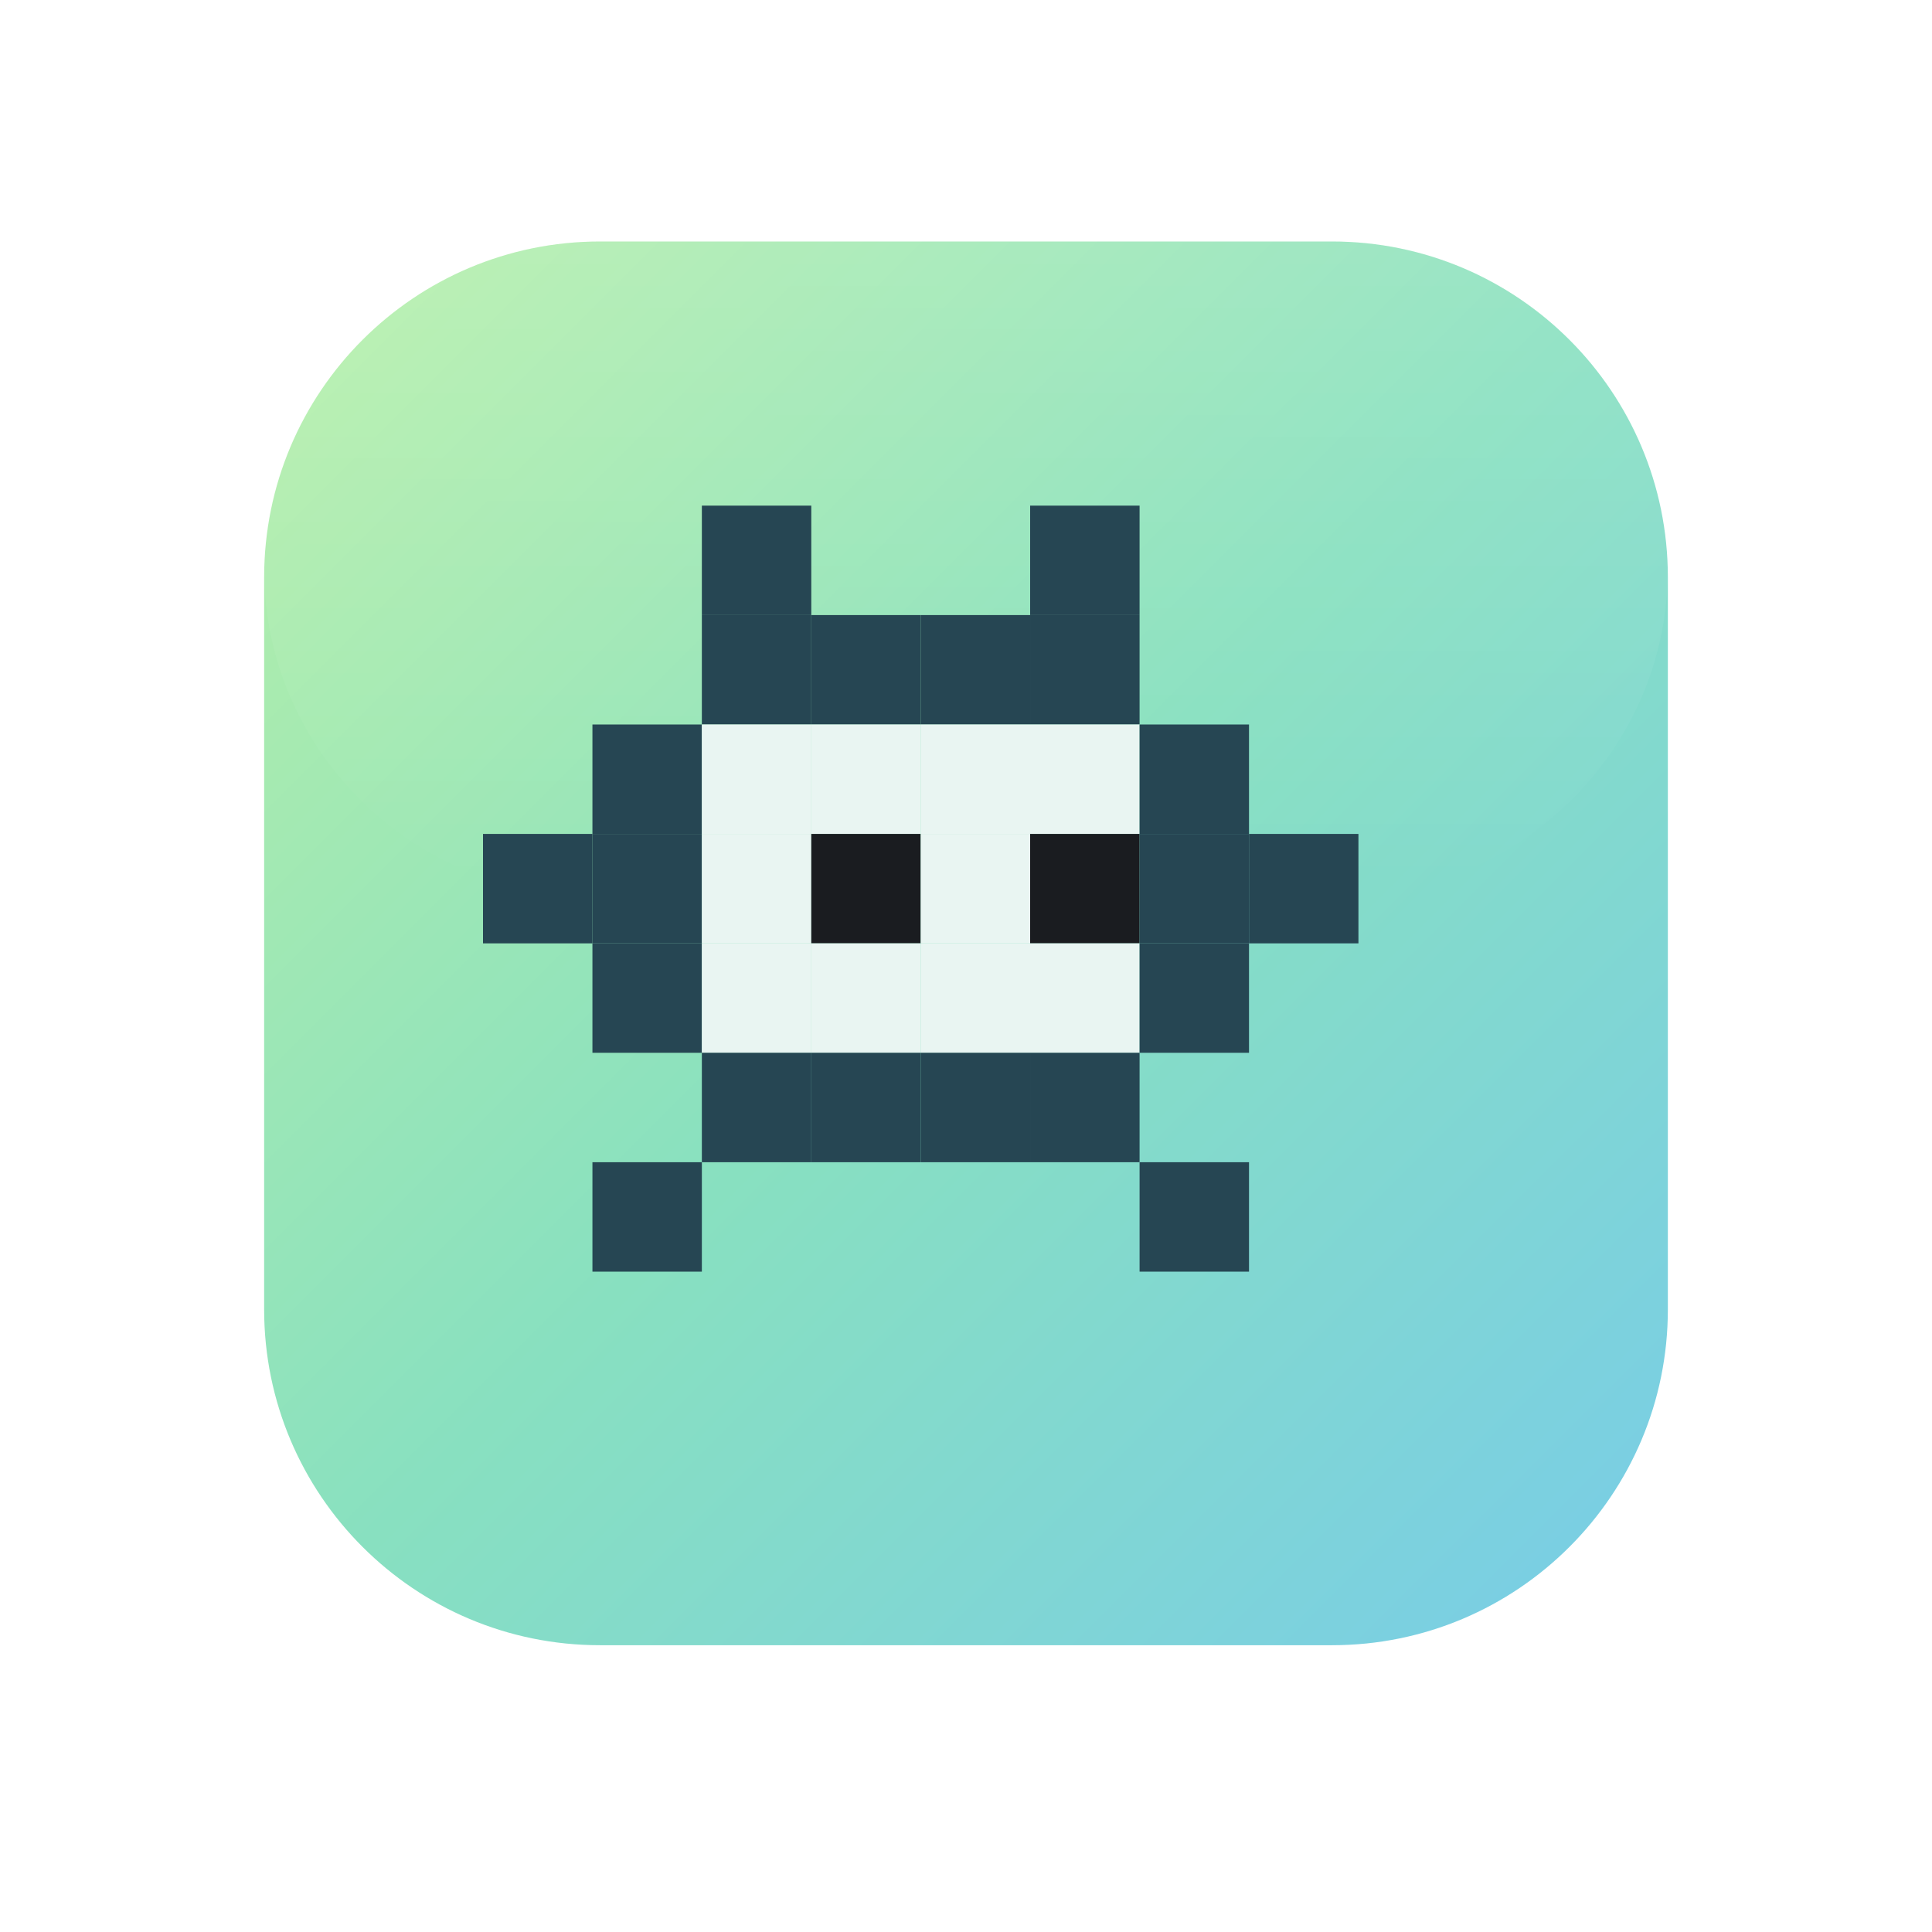
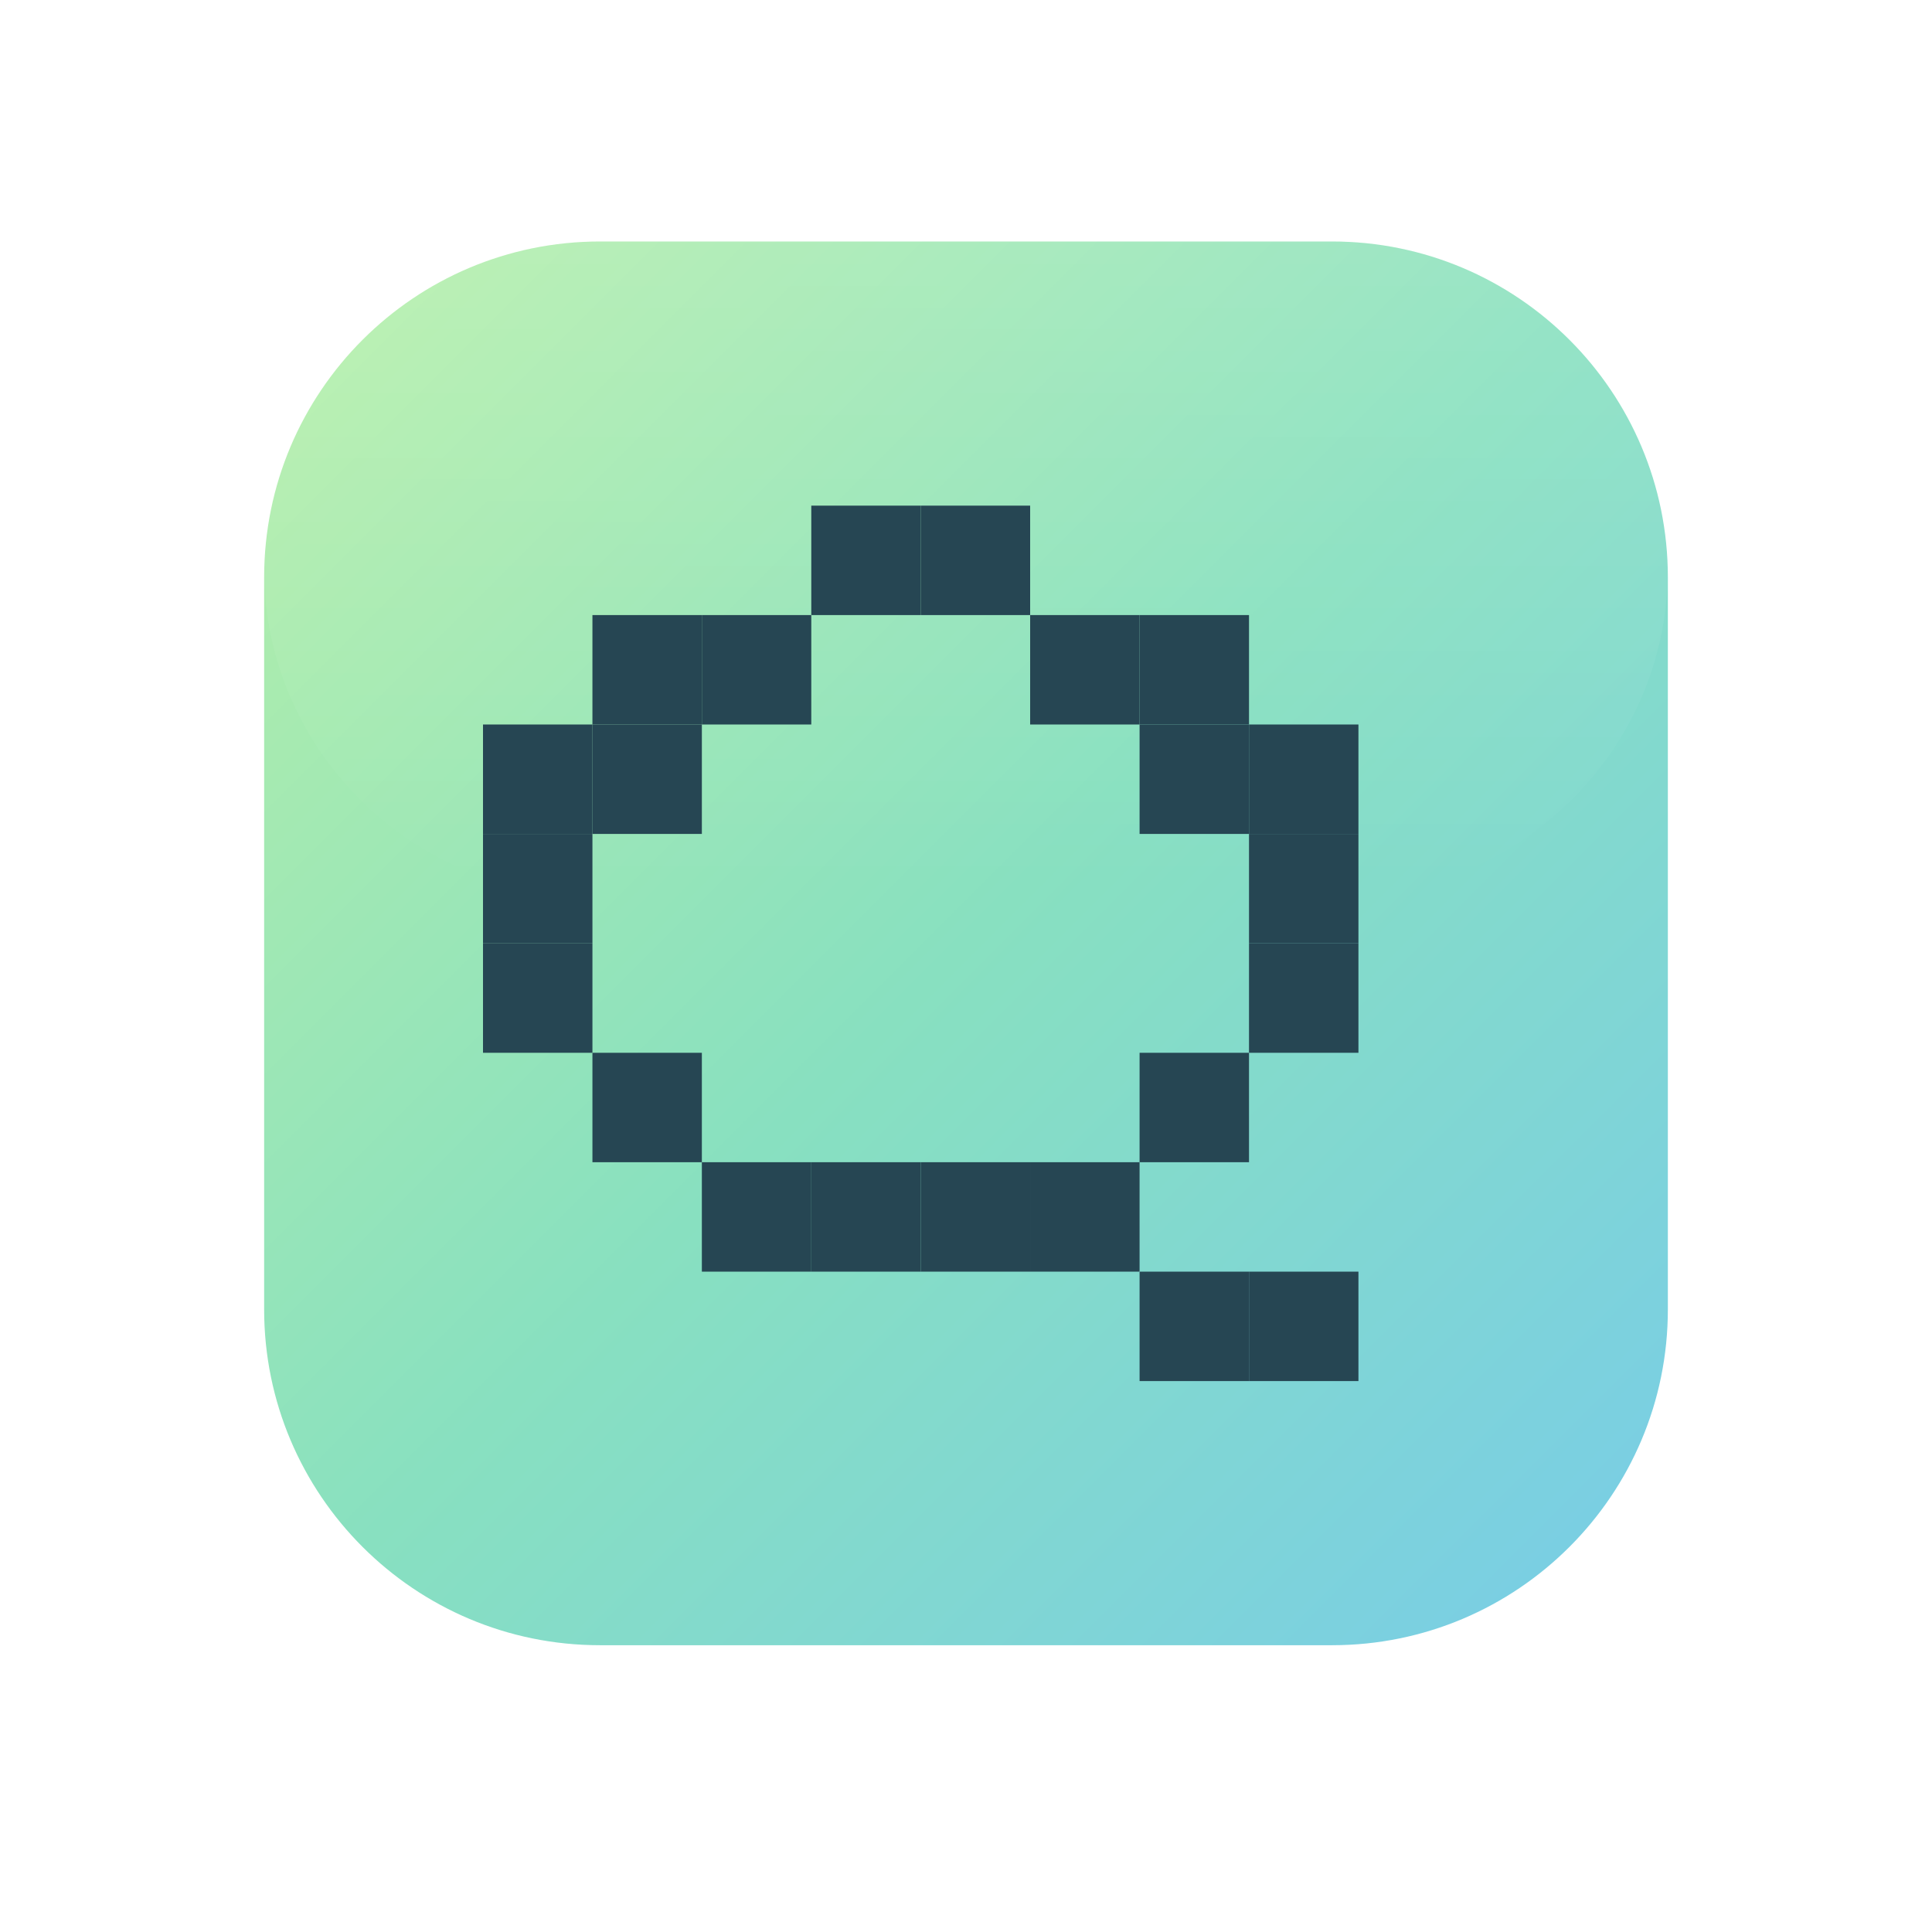
<svg xmlns="http://www.w3.org/2000/svg" width="1024" height="1024" viewBox="0 0 1024 1024" fill="none">
  <defs>
    <linearGradient id="face" x1="140" y1="128" x2="884" y2="872" gradientUnits="userSpaceOnUse">
      <stop stop-color="#B8F0A8" />
      <stop offset="0.5" stop-color="#88E0C0" />
      <stop offset="1" stop-color="#78CCE8" />
    </linearGradient>
    <linearGradient id="gloss" x1="0" y1="0" x2="0" y2="1">
      <stop stop-color="white" stop-opacity="0.12" />
      <stop offset="1" stop-color="white" stop-opacity="0" />
    </linearGradient>
  </defs>
  <g>
    <rect x="140" y="128" width="744" height="744" rx="178" fill="url(#face)" />
    <rect x="140" y="128" width="744" height="348" rx="178" fill="url(#gloss)" />
  </g>
  <g>
-     <rect x="372" y="268" width="58" height="58" fill="#264653" />
-     <rect x="546" y="268" width="58" height="58" fill="#264653" />
+     <rect x="430" y="268" width="58" height="58" fill="#264653" />
+     <rect x="488" y="268" width="58" height="58" fill="#264653" />
+     <rect x="314" y="326" width="58" height="58" fill="#264653" />
    <rect x="372" y="326" width="58" height="58" fill="#264653" />
-     <rect x="430" y="326" width="58" height="58" fill="#264653" />
-     <rect x="488" y="326" width="58" height="58" fill="#264653" />
    <rect x="546" y="326" width="58" height="58" fill="#264653" />
+     <rect x="604" y="326" width="58" height="58" fill="#264653" />
+     <rect x="256" y="384" width="58" height="58" fill="#264653" />
    <rect x="314" y="384" width="58" height="58" fill="#264653" />
-     <rect x="372" y="384" width="58" height="58" fill="#E9F5F2" />
-     <rect x="430" y="384" width="58" height="58" fill="#E9F5F2" />
-     <rect x="488" y="384" width="58" height="58" fill="#E9F5F2" />
-     <rect x="546" y="384" width="58" height="58" fill="#E9F5F2" />
    <rect x="604" y="384" width="58" height="58" fill="#264653" />
+     <rect x="662" y="384" width="58" height="58" fill="#264653" />
    <rect x="256" y="442" width="58" height="58" fill="#264653" />
-     <rect x="314" y="442" width="58" height="58" fill="#264653" />
-     <rect x="372" y="442" width="58" height="58" fill="#E9F5F2" />
-     <rect x="430" y="442" width="58" height="58" fill="#1A1C20" />
-     <rect x="488" y="442" width="58" height="58" fill="#E9F5F2" />
-     <rect x="546" y="442" width="58" height="58" fill="#1A1C20" />
-     <rect x="604" y="442" width="58" height="58" fill="#264653" />
    <rect x="662" y="442" width="58" height="58" fill="#264653" />
-     <rect x="314" y="500" width="58" height="58" fill="#264653" />
-     <rect x="372" y="500" width="58" height="58" fill="#E9F5F2" />
-     <rect x="430" y="500" width="58" height="58" fill="#E9F5F2" />
-     <rect x="488" y="500" width="58" height="58" fill="#E9F5F2" />
-     <rect x="546" y="500" width="58" height="58" fill="#E9F5F2" />
-     <rect x="604" y="500" width="58" height="58" fill="#264653" />
-     <rect x="372" y="558" width="58" height="58" fill="#264653" />
-     <rect x="430" y="558" width="58" height="58" fill="#264653" />
-     <rect x="488" y="558" width="58" height="58" fill="#264653" />
-     <rect x="546" y="558" width="58" height="58" fill="#264653" />
-     <rect x="314" y="616" width="58" height="58" fill="#264653" />
-     <rect x="604" y="616" width="58" height="58" fill="#264653" />
+     <rect x="256" y="500" width="58" height="58" fill="#264653" />
+     <rect x="662" y="500" width="58" height="58" fill="#264653" />
+     <rect x="314" y="558" width="58" height="58" fill="#264653" />
+     <rect x="604" y="558" width="58" height="58" fill="#264653" />
+     <rect x="372" y="616" width="58" height="58" fill="#264653" />
+     <rect x="430" y="616" width="58" height="58" fill="#264653" />
+     <rect x="488" y="616" width="58" height="58" fill="#264653" />
+     <rect x="546" y="616" width="58" height="58" fill="#264653" />
+     <rect x="604" y="674" width="58" height="58" fill="#264653" />
+     <rect x="662" y="674" width="58" height="58" fill="#264653" />
  </g>
</svg>
